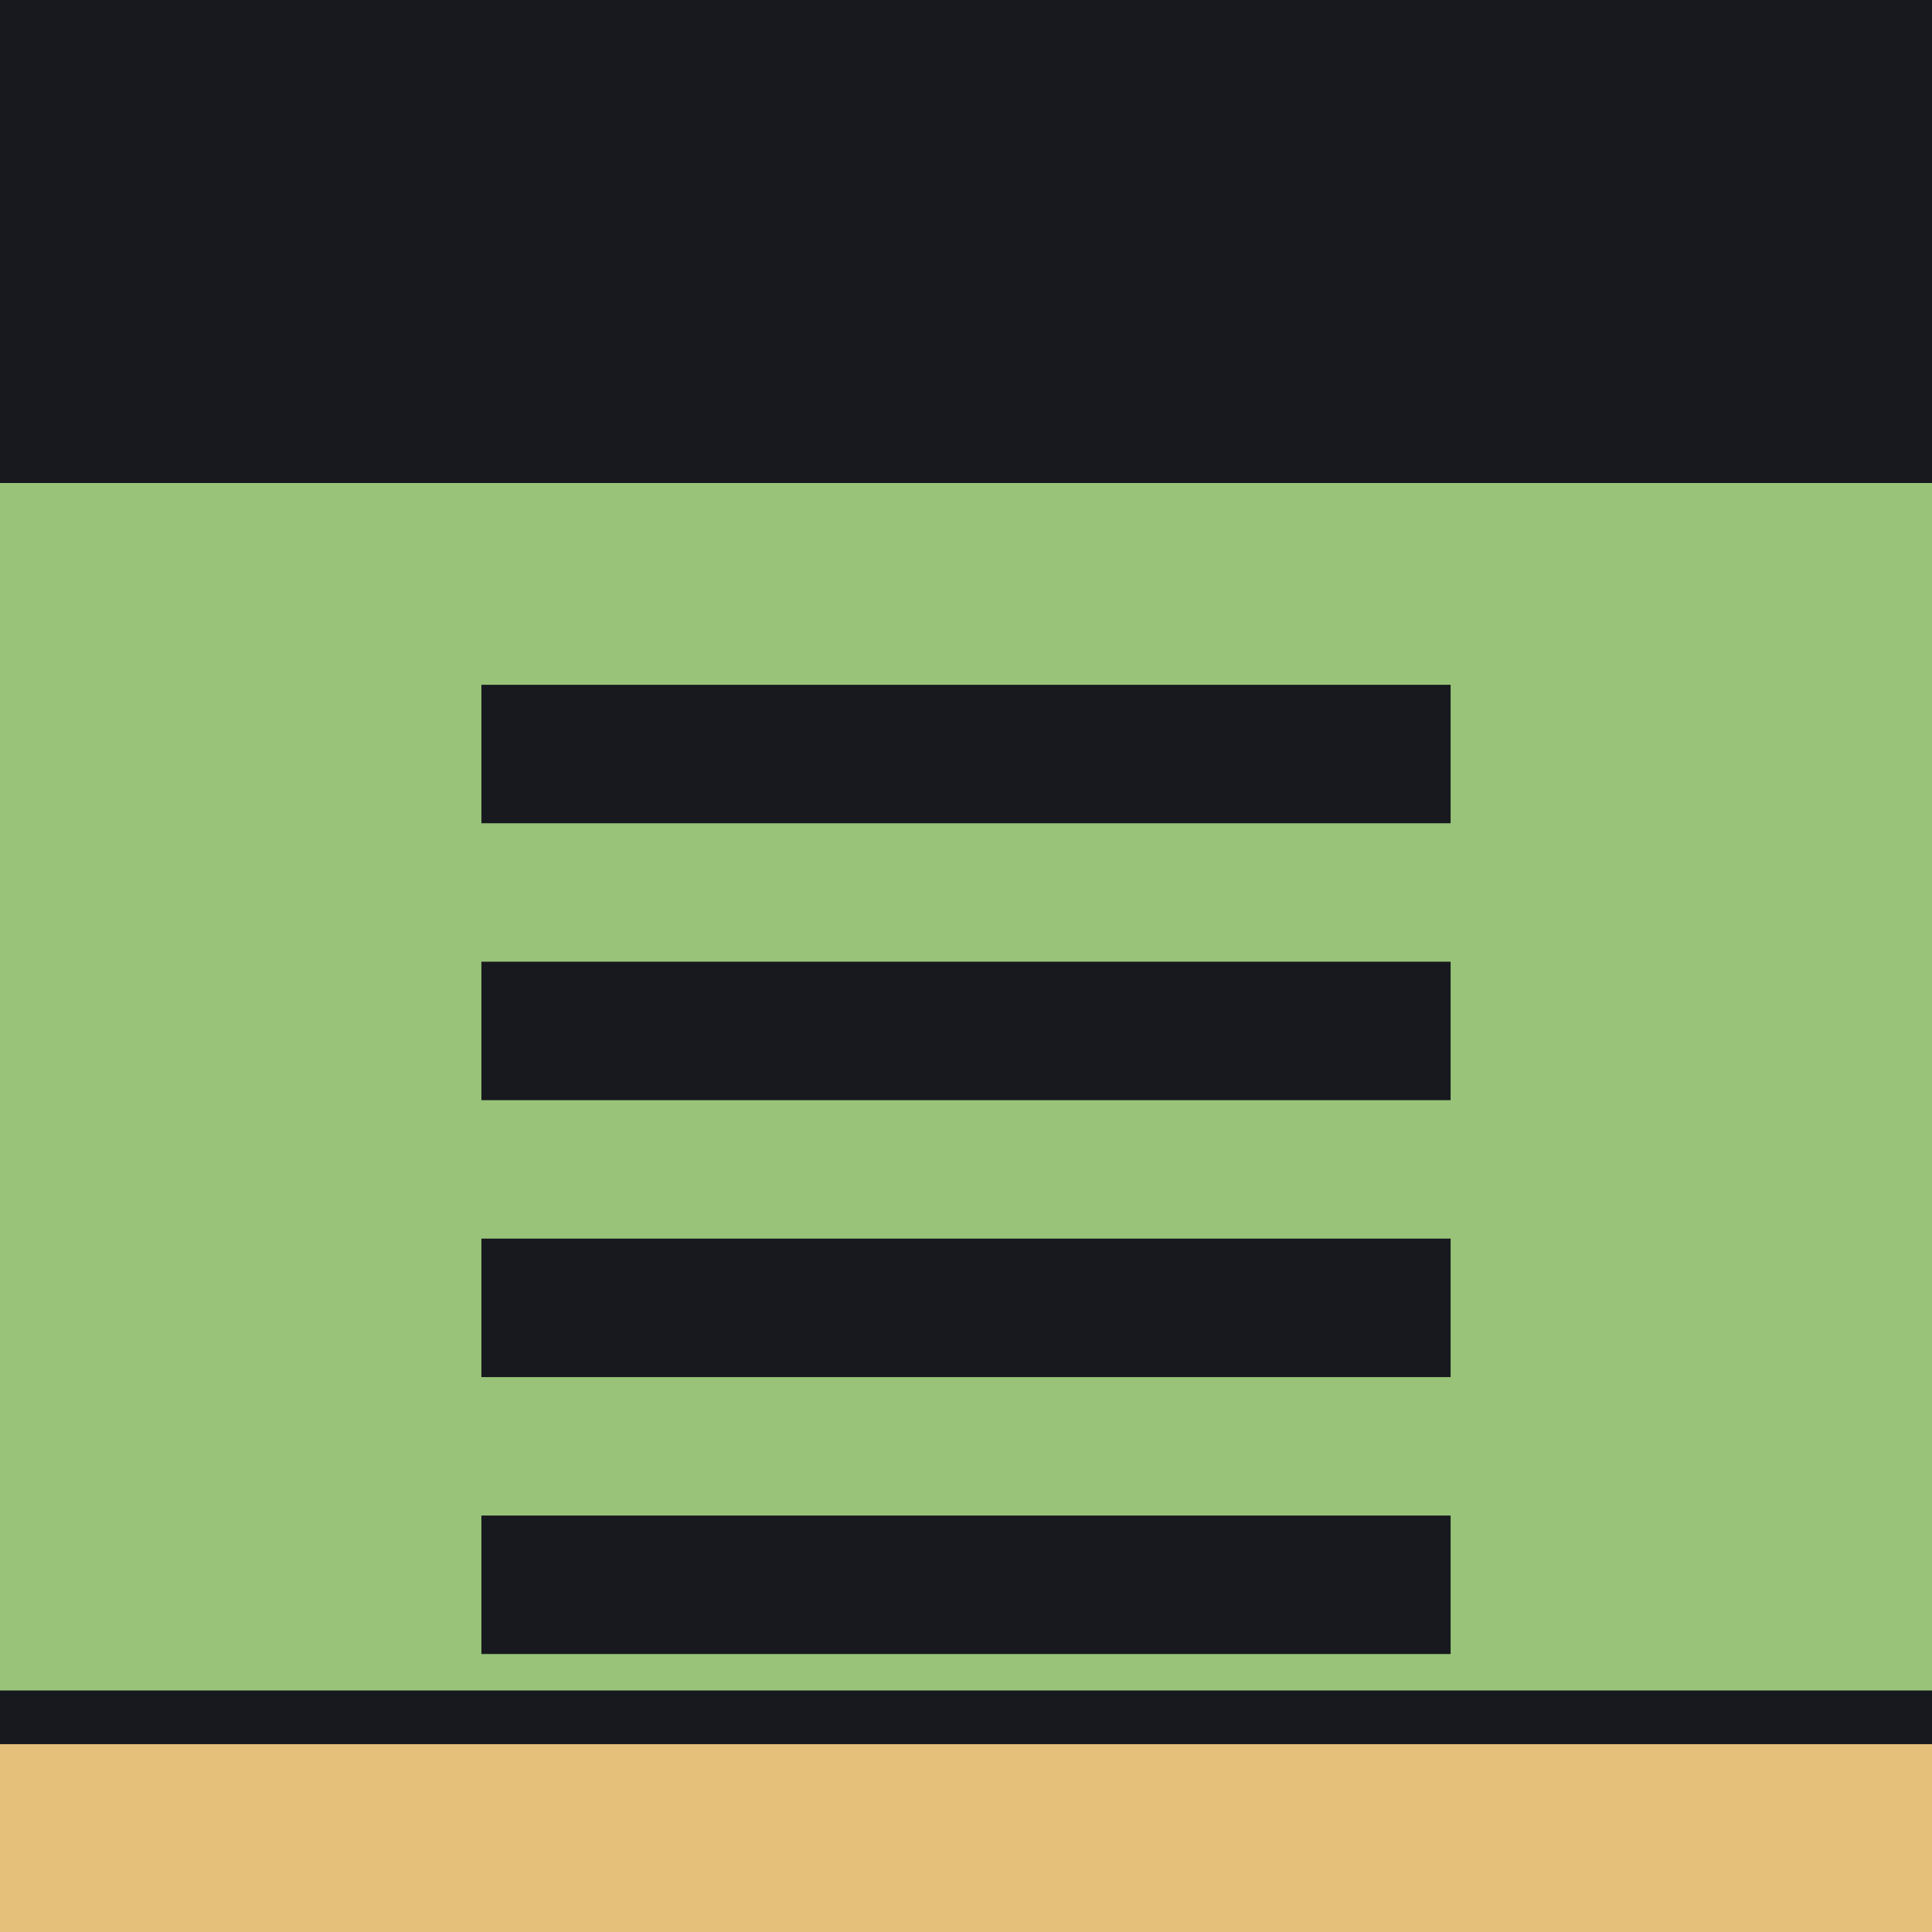
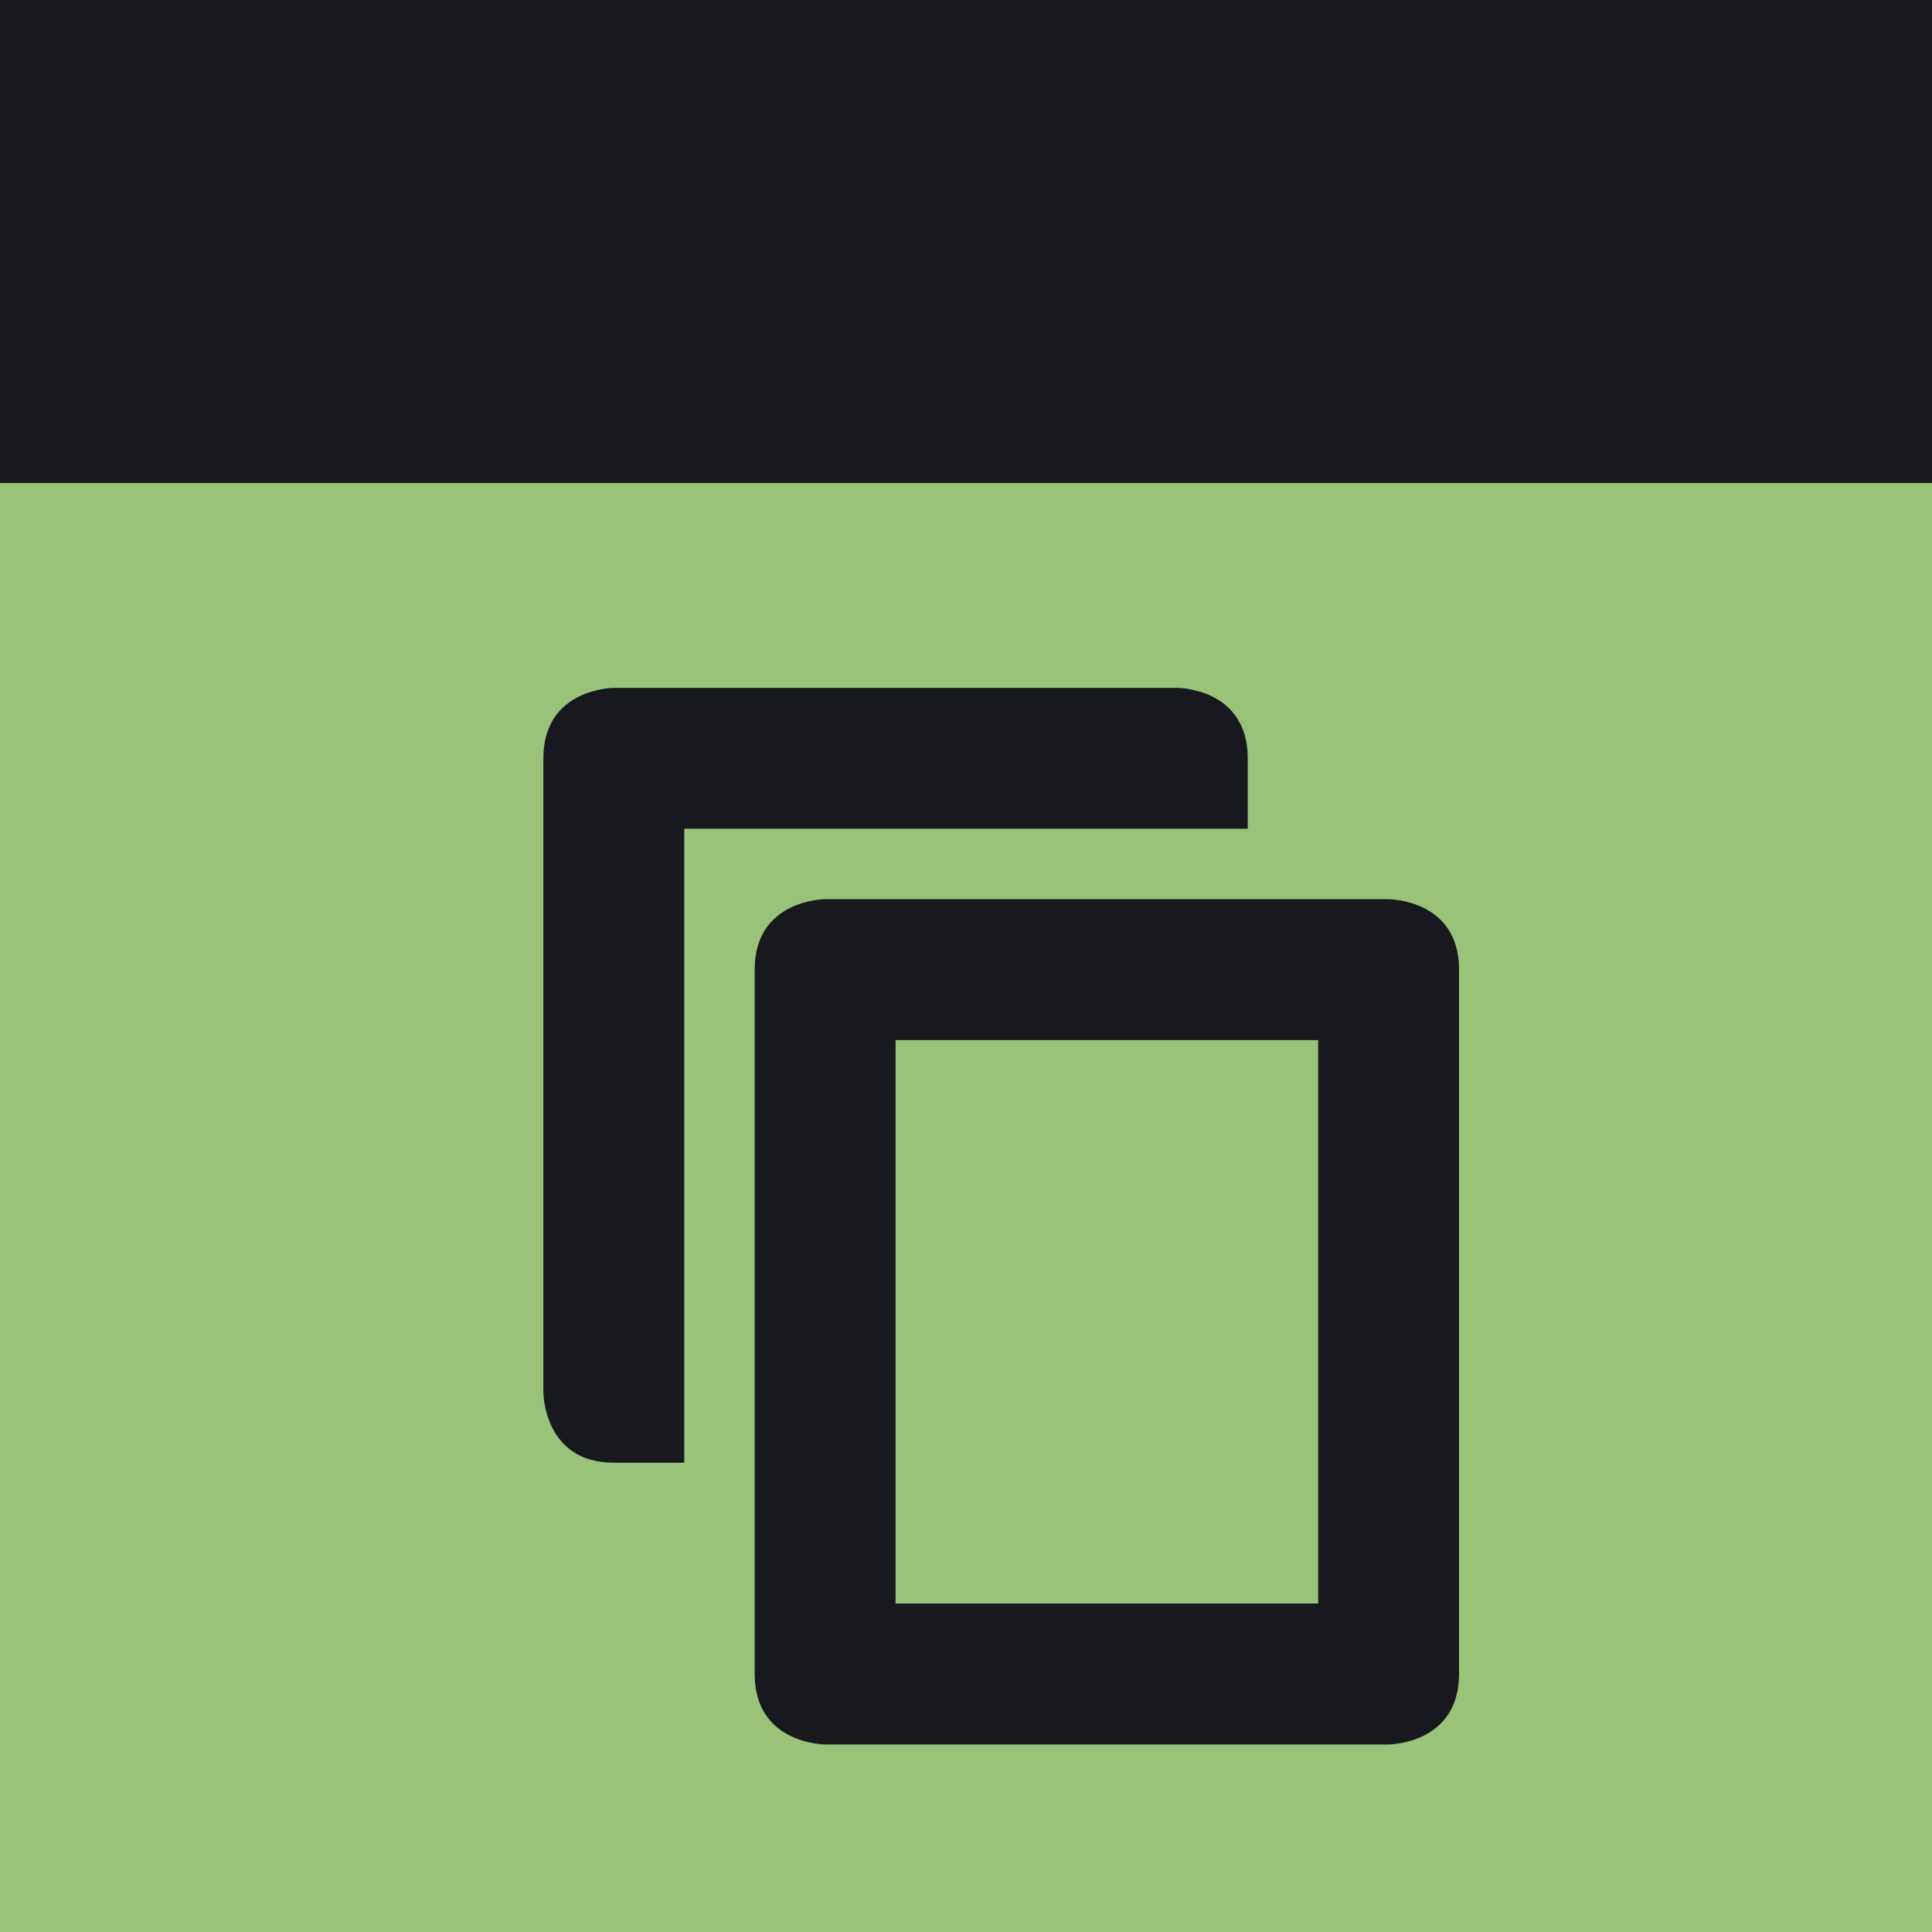
<svg xmlns="http://www.w3.org/2000/svg" width="144" height="144" viewBox="0 0 144 144">
  <rect width="144" height="144" fill="#17191e" />
-   <rect y="36" width="144" height="90" fill="#98c379" />
-   <rect y="130" width="144" height="14" fill="#e5c07b" />
-   <g transform="translate(72 82) scale(0.86) translate(-72 -82)">
-     <g transform="translate(24.000 40.000) scale(6)" fill="#17191e">
-       <path d="M 1,1 V 3 H 15 V 1 Z M 1,5 V 7 H 15 V 5 Z M 1,9 V 11 H 15 V 9 Z M 1,13 V 15 H 15 V 13 Z" />
-     </g>
+   <rect y="36" width="144" height="108" fill="#98c379" />
+   <g transform="translate(30.000 46.000) scale(5.25)" fill="#17191e">
+     <path d="M 3 1.004 C 3 1.004 2 1.004 2 2.004 L 2 11.004 C 2 11.004 2 12.004 3 12.004 L 4 12.004 L 4 3.004 L 12 3.004 L 12 2.004 C 12 1.004 11 1.004 11 1.004 L 3 1.004 z M 6 4.004 C 6 4.004 5 4.004 5 5.004 L 5 15.004 C 5 16.004 6 16.004 6 16.004 L 14 16.004 C 14 16.004 15 16.003 15 15 L 15 5.004 C 15 4.004 14 4.004 14 4.004 L 6 4.004 z M 7 6.004 L 13 6.004 L 13 14.004 L 7 14.004 L 7 6.004 z " />
  </g>
</svg>
